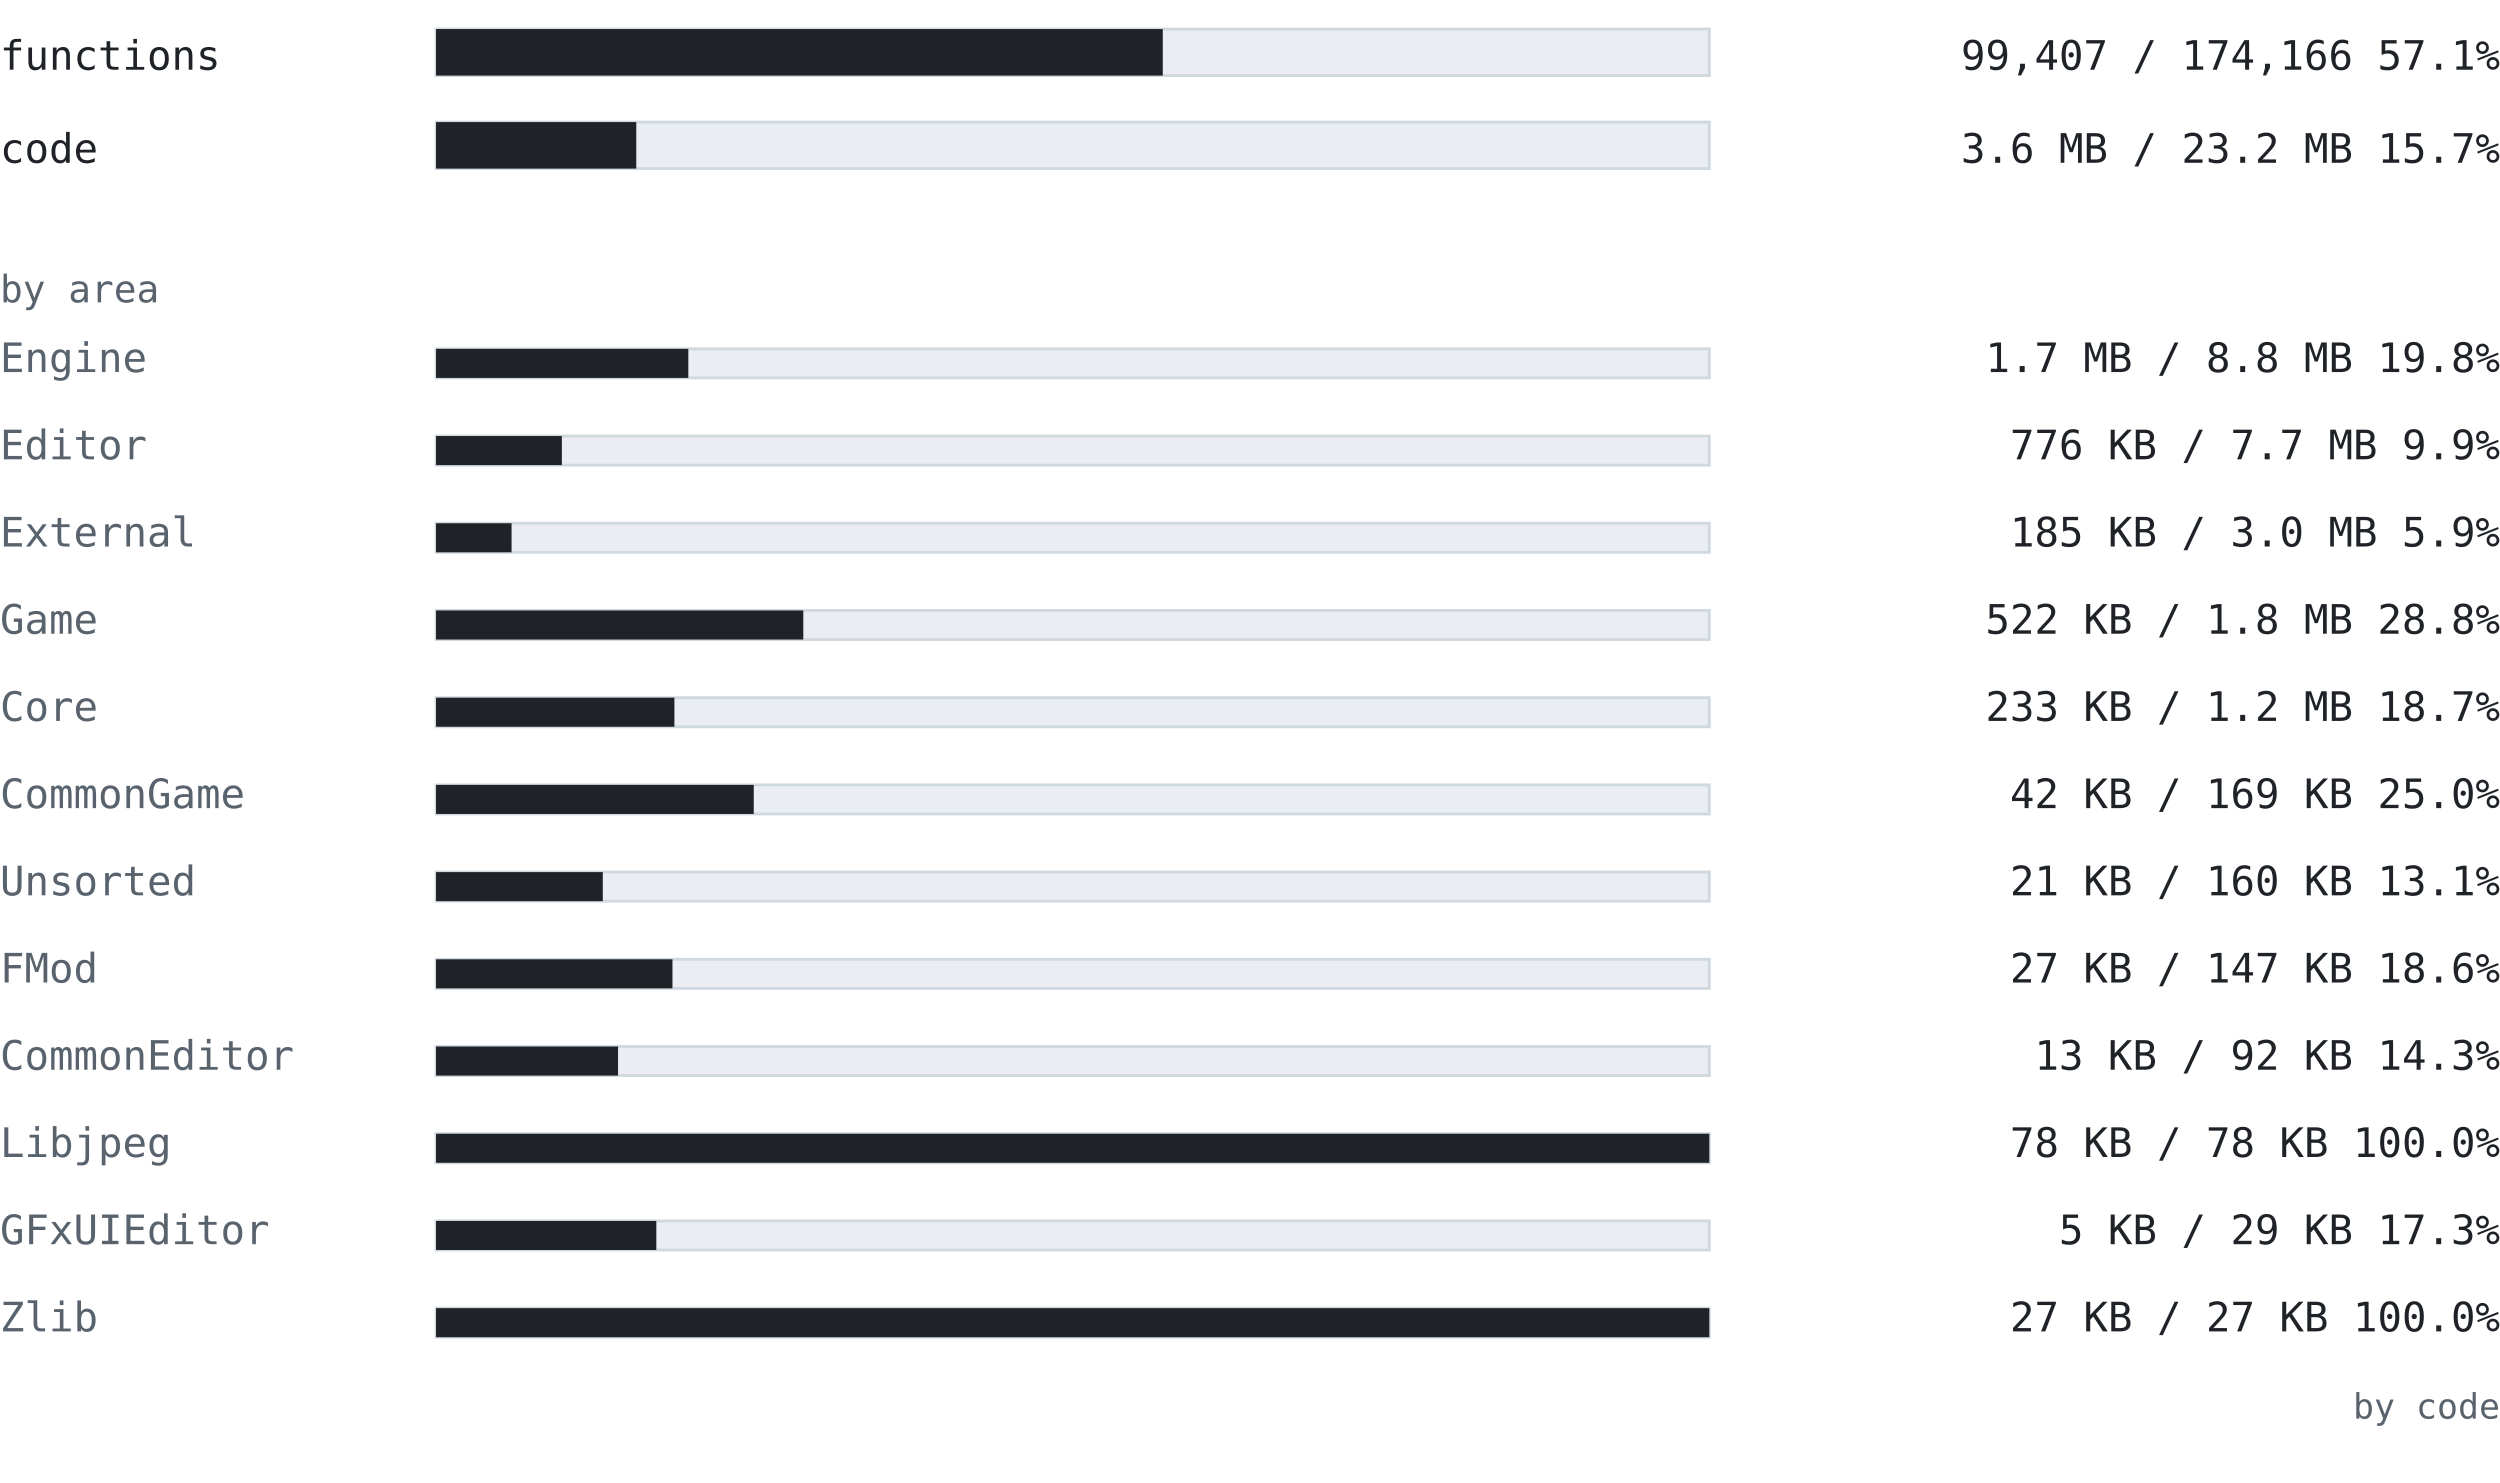
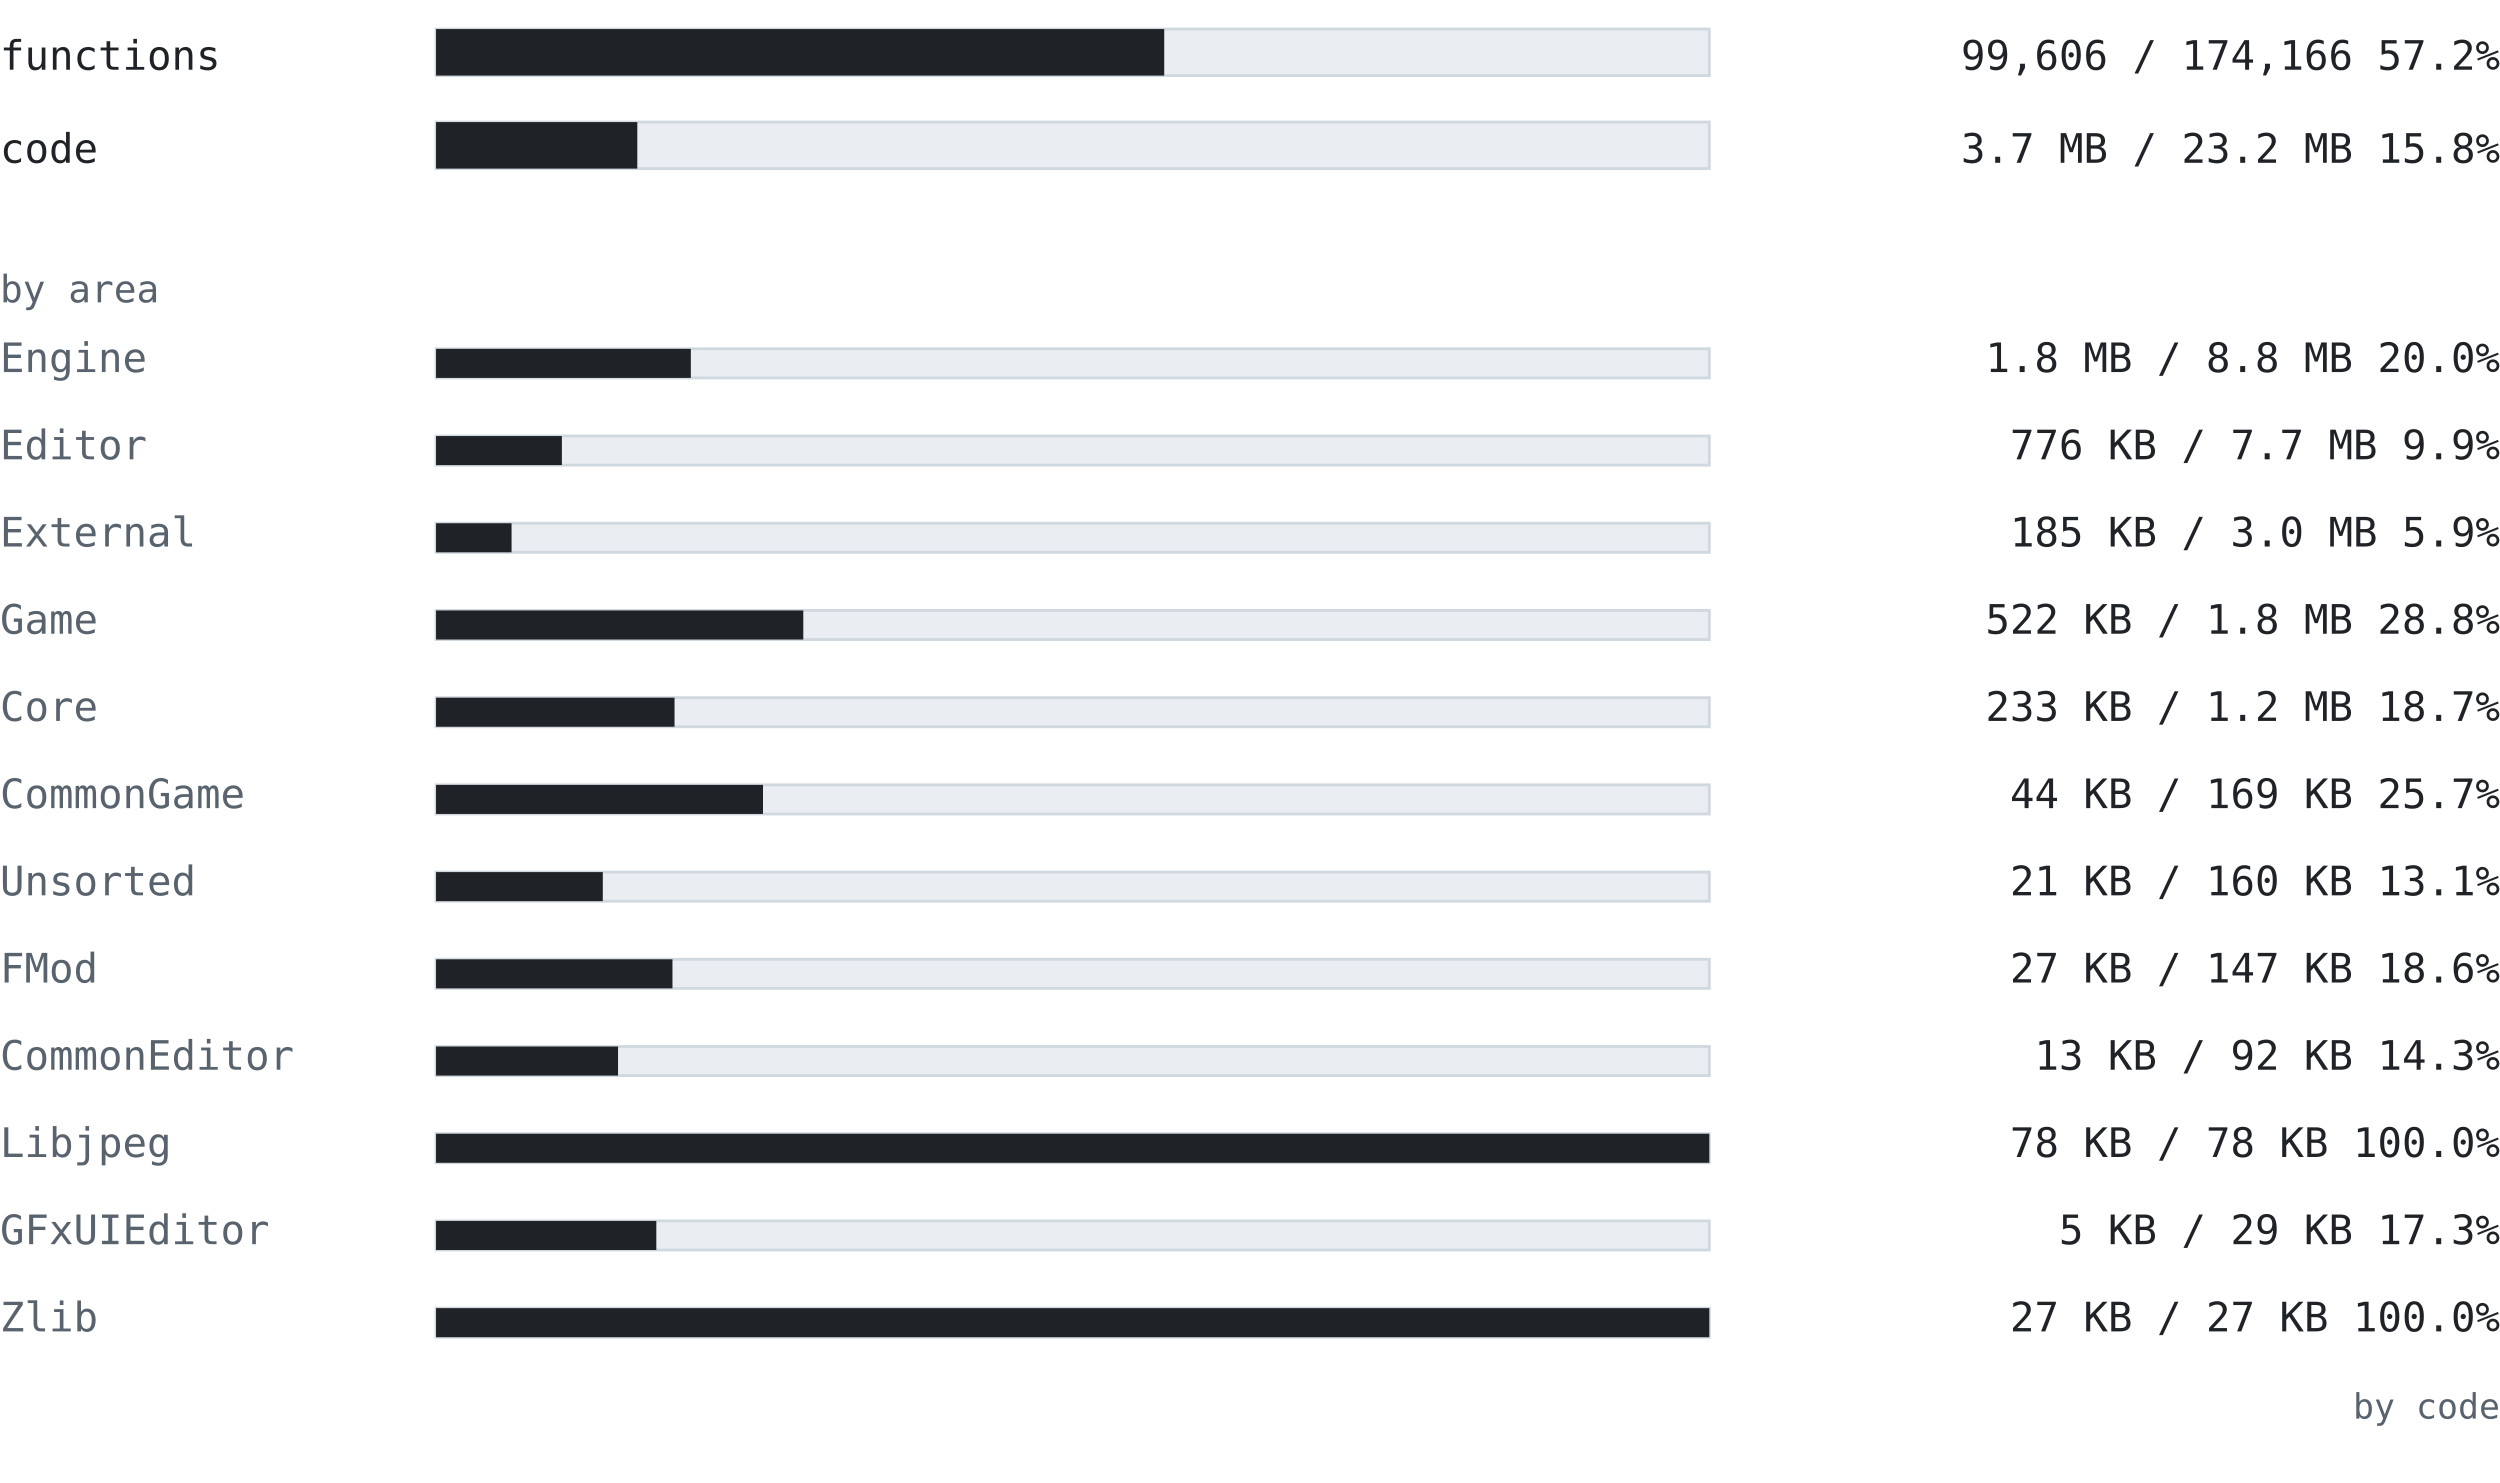
<svg xmlns="http://www.w3.org/2000/svg" width="860" height="510" viewBox="0 0 860 510" font-family="ui-monospace, SFMono-Regular, 'Cascadia Mono', Consolas, 'DejaVu Sans Mono', monospace">
  <text x="0" y="24" font-size="14" fill="#1f2328" text-anchor="start" font-weight="normal">functions</text>
  <rect x="150" y="10" width="438" height="16" fill="#eaeef2" stroke="#d1d9e0" />
-   <rect x="150" y="10" width="249.993" height="16" fill="#1f2328" />
-   <text x="860" y="24" font-size="14" fill="#1f2328" text-anchor="end" font-weight="normal">99,407 / 174,166  57.1%</text>
+   <rect x="150" y="10" width="250.493" height="16" fill="#1f2328" />
+   <text x="860" y="24" font-size="14" fill="#1f2328" text-anchor="end" font-weight="normal">99,606 / 174,166  57.2%</text>
  <text x="0" y="56" font-size="14" fill="#1f2328" text-anchor="start" font-weight="normal">code</text>
  <rect x="150" y="42" width="438" height="16" fill="#eaeef2" stroke="#d1d9e0" />
-   <rect x="150" y="42" width="68.876" height="16" fill="#1f2328" />
-   <text x="860" y="56" font-size="14" fill="#1f2328" text-anchor="end" font-weight="normal">3.6 MB / 23.2 MB  15.7%</text>
+   <rect x="150" y="42" width="69.231" height="16" fill="#1f2328" />
+   <text x="860" y="56" font-size="14" fill="#1f2328" text-anchor="end" font-weight="normal">3.7 MB / 23.2 MB  15.8%</text>
  <text x="0" y="104" font-size="13" fill="#59636e" text-anchor="start" font-weight="normal">by area</text>
  <text x="0" y="128" font-size="14" fill="#59636e" text-anchor="start" font-weight="normal">Engine</text>
  <rect x="150" y="120" width="438" height="10" fill="#eaeef2" stroke="#d1d9e0" />
-   <rect x="150" y="120" width="86.783" height="10" fill="#1f2328" />
-   <text x="860" y="128" font-size="14" fill="#1f2328" text-anchor="end" font-weight="normal">1.7 MB / 8.8 MB  19.8%</text>
+   <rect x="150" y="120" width="87.647" height="10" fill="#1f2328" />
+   <text x="860" y="128" font-size="14" fill="#1f2328" text-anchor="end" font-weight="normal">1.8 MB / 8.8 MB  20.0%</text>
  <text x="0" y="158" font-size="14" fill="#59636e" text-anchor="start" font-weight="normal">Editor</text>
  <rect x="150" y="150" width="438" height="10" fill="#eaeef2" stroke="#d1d9e0" />
-   <rect x="150" y="150" width="43.283" height="10" fill="#1f2328" />
+   <rect x="150" y="150" width="43.291" height="10" fill="#1f2328" />
  <text x="860" y="158" font-size="14" fill="#1f2328" text-anchor="end" font-weight="normal">776 KB / 7.7 MB  9.9%</text>
  <text x="0" y="188" font-size="14" fill="#59636e" text-anchor="start" font-weight="normal">External</text>
  <rect x="150" y="180" width="438" height="10" fill="#eaeef2" stroke="#d1d9e0" />
  <rect x="150" y="180" width="25.979" height="10" fill="#1f2328" />
  <text x="860" y="188" font-size="14" fill="#1f2328" text-anchor="end" font-weight="normal">185 KB / 3.0 MB  5.9%</text>
  <text x="0" y="218" font-size="14" fill="#59636e" text-anchor="start" font-weight="normal">Game</text>
  <rect x="150" y="210" width="438" height="10" fill="#eaeef2" stroke="#d1d9e0" />
  <rect x="150" y="210" width="126.334" height="10" fill="#1f2328" />
  <text x="860" y="218" font-size="14" fill="#1f2328" text-anchor="end" font-weight="normal">522 KB / 1.8 MB  28.8%</text>
  <text x="0" y="248" font-size="14" fill="#59636e" text-anchor="start" font-weight="normal">Core</text>
  <rect x="150" y="240" width="438" height="10" fill="#eaeef2" stroke="#d1d9e0" />
-   <rect x="150" y="240" width="81.994" height="10" fill="#1f2328" />
+   <rect x="150" y="240" width="82.039" height="10" fill="#1f2328" />
  <text x="860" y="248" font-size="14" fill="#1f2328" text-anchor="end" font-weight="normal">233 KB / 1.2 MB  18.7%</text>
  <text x="0" y="278" font-size="14" fill="#59636e" text-anchor="start" font-weight="normal">CommonGame</text>
  <rect x="150" y="270" width="438" height="10" fill="#eaeef2" stroke="#d1d9e0" />
-   <rect x="150" y="270" width="109.294" height="10" fill="#1f2328" />
-   <text x="860" y="278" font-size="14" fill="#1f2328" text-anchor="end" font-weight="normal">42 KB / 169 KB  25.0%</text>
+   <rect x="150" y="270" width="112.47" height="10" fill="#1f2328" />
+   <text x="860" y="278" font-size="14" fill="#1f2328" text-anchor="end" font-weight="normal">44 KB / 169 KB  25.7%</text>
  <text x="0" y="308" font-size="14" fill="#59636e" text-anchor="start" font-weight="normal">Unsorted</text>
  <rect x="150" y="300" width="438" height="10" fill="#eaeef2" stroke="#d1d9e0" />
  <rect x="150" y="300" width="57.363" height="10" fill="#1f2328" />
  <text x="860" y="308" font-size="14" fill="#1f2328" text-anchor="end" font-weight="normal">21 KB / 160 KB  13.1%</text>
  <text x="0" y="338" font-size="14" fill="#59636e" text-anchor="start" font-weight="normal">FMod</text>
  <rect x="150" y="330" width="438" height="10" fill="#eaeef2" stroke="#d1d9e0" />
  <rect x="150" y="330" width="81.328" height="10" fill="#1f2328" />
  <text x="860" y="338" font-size="14" fill="#1f2328" text-anchor="end" font-weight="normal">27 KB / 147 KB  18.6%</text>
  <text x="0" y="368" font-size="14" fill="#59636e" text-anchor="start" font-weight="normal">CommonEditor</text>
  <rect x="150" y="360" width="438" height="10" fill="#eaeef2" stroke="#d1d9e0" />
  <rect x="150" y="360" width="62.608" height="10" fill="#1f2328" />
  <text x="860" y="368" font-size="14" fill="#1f2328" text-anchor="end" font-weight="normal">13 KB / 92 KB  14.3%</text>
  <text x="0" y="398" font-size="14" fill="#59636e" text-anchor="start" font-weight="normal">Libjpeg</text>
  <rect x="150" y="390" width="438" height="10" fill="#eaeef2" stroke="#d1d9e0" />
  <rect x="150" y="390" width="438" height="10" fill="#1f2328" />
  <text x="860" y="398" font-size="14" fill="#1f2328" text-anchor="end" font-weight="normal">78 KB / 78 KB  100.0%</text>
  <text x="0" y="428" font-size="14" fill="#59636e" text-anchor="start" font-weight="normal">GFxUIEditor</text>
  <rect x="150" y="420" width="438" height="10" fill="#eaeef2" stroke="#d1d9e0" />
  <rect x="150" y="420" width="75.775" height="10" fill="#1f2328" />
  <text x="860" y="428" font-size="14" fill="#1f2328" text-anchor="end" font-weight="normal">5 KB / 29 KB  17.3%</text>
  <text x="0" y="458" font-size="14" fill="#59636e" text-anchor="start" font-weight="normal">Zlib</text>
  <rect x="150" y="450" width="438" height="10" fill="#eaeef2" stroke="#d1d9e0" />
  <rect x="150" y="450" width="438" height="10" fill="#1f2328" />
  <text x="860" y="458" font-size="14" fill="#1f2328" text-anchor="end" font-weight="normal">27 KB / 27 KB  100.0%</text>
  <text x="860" y="488" font-size="12" fill="#59636e" text-anchor="end" font-weight="normal">by code</text>
</svg>
